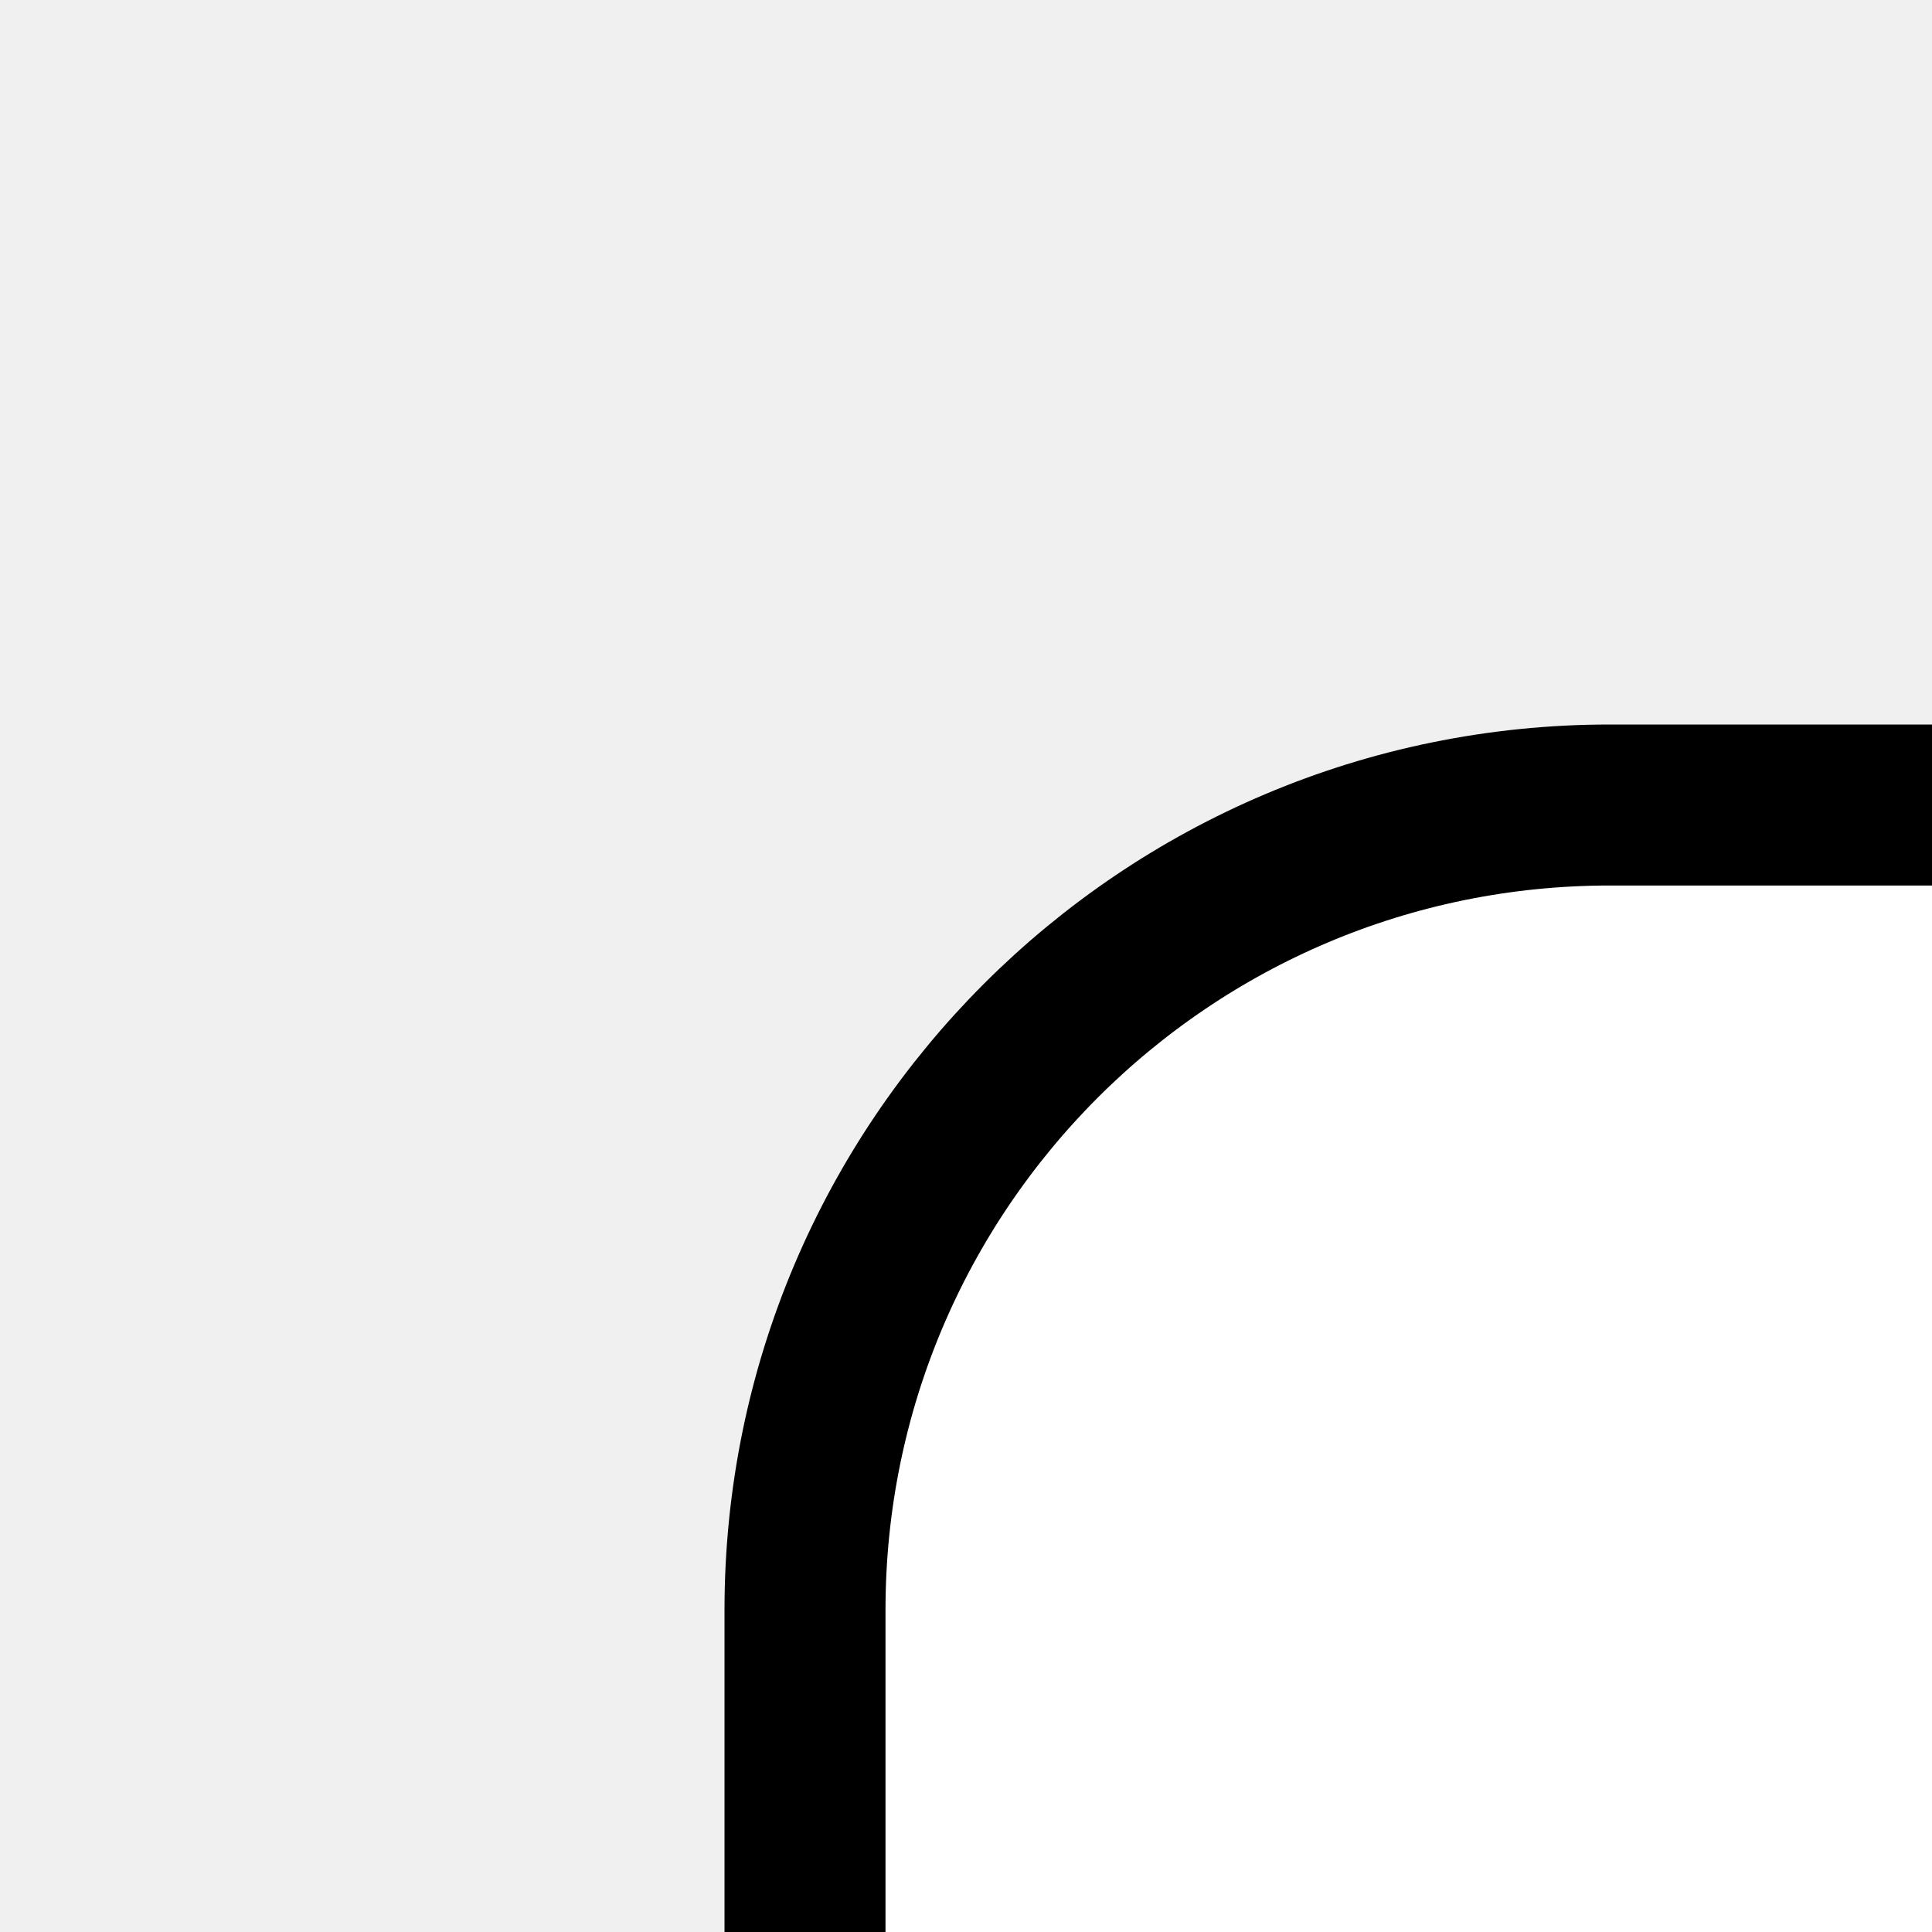
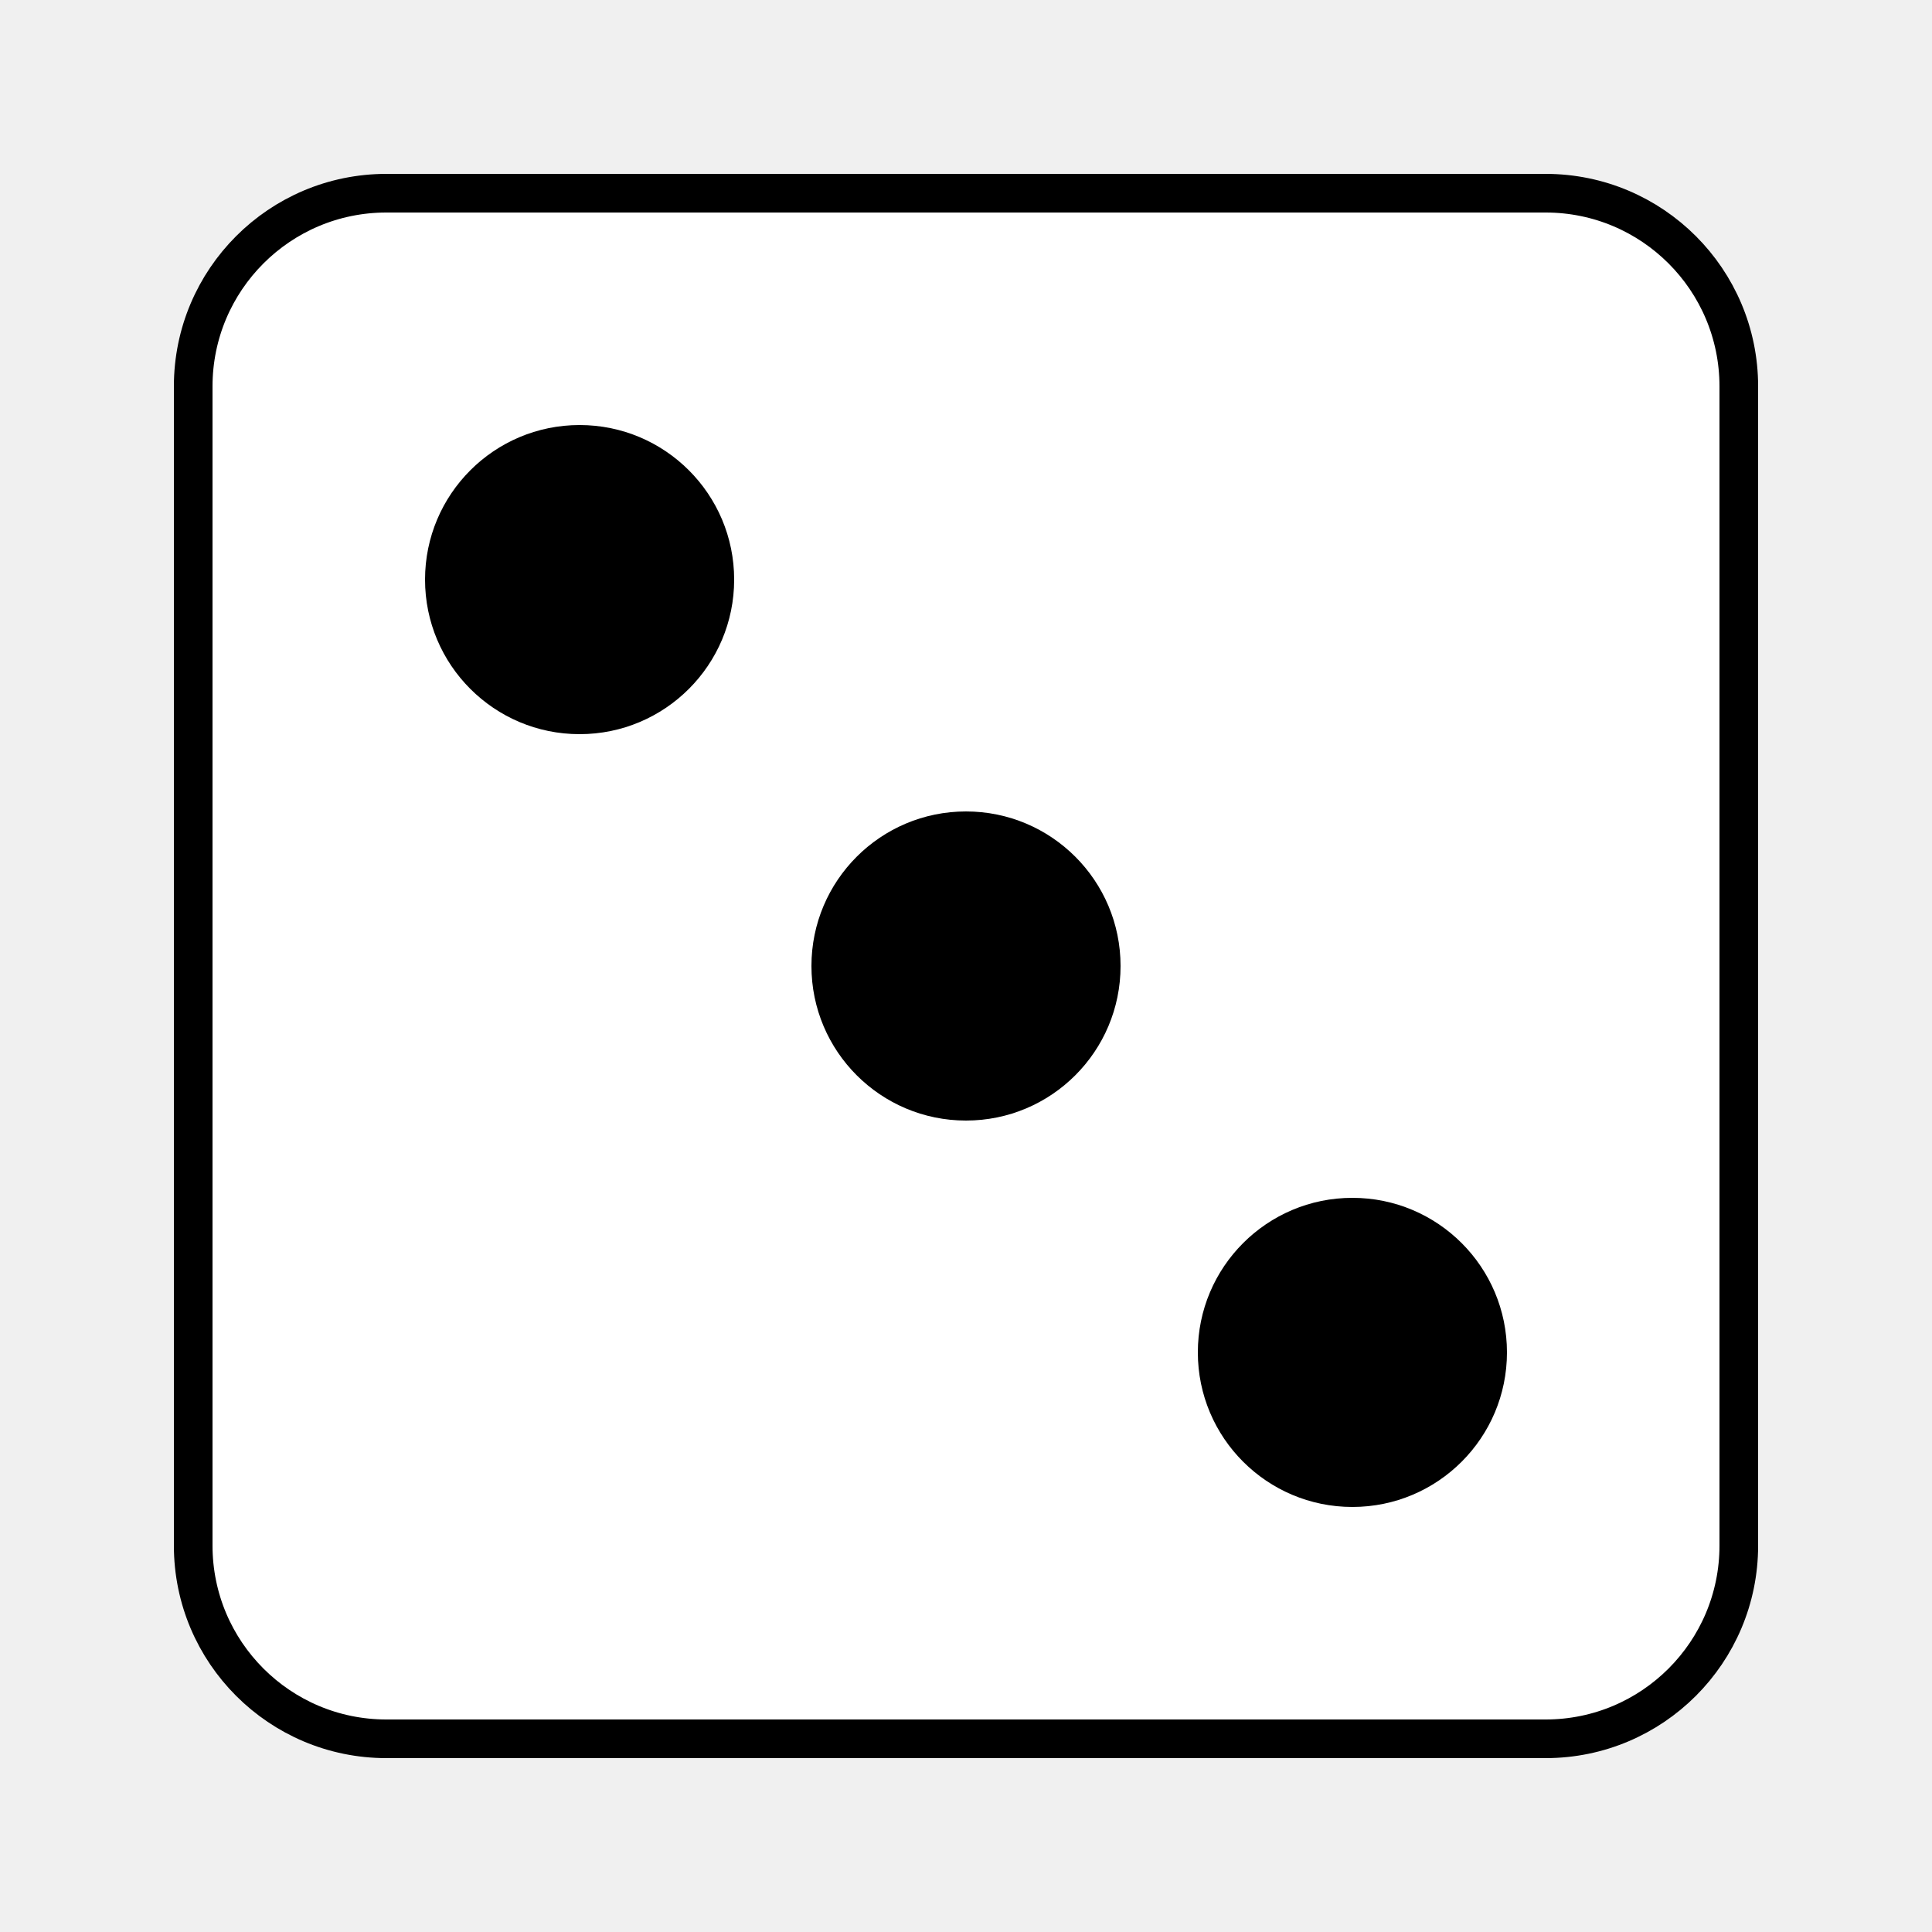
- <svg xmlns="http://www.w3.org/2000/svg" viewBox="0 0 24 24">
+ <svg xmlns="http://www.w3.org/2000/svg" viewBox="0 0 100 100">
  <rect x="10" y="10" width="80" height="80" rx="10" fill="white" stroke="black" stroke-width="2" />
  <circle cx="30" cy="30" r="8" fill="black" />
  <circle cx="50" cy="50" r="8" fill="black" />
  <circle cx="70" cy="70" r="8" fill="black" />
</svg>
